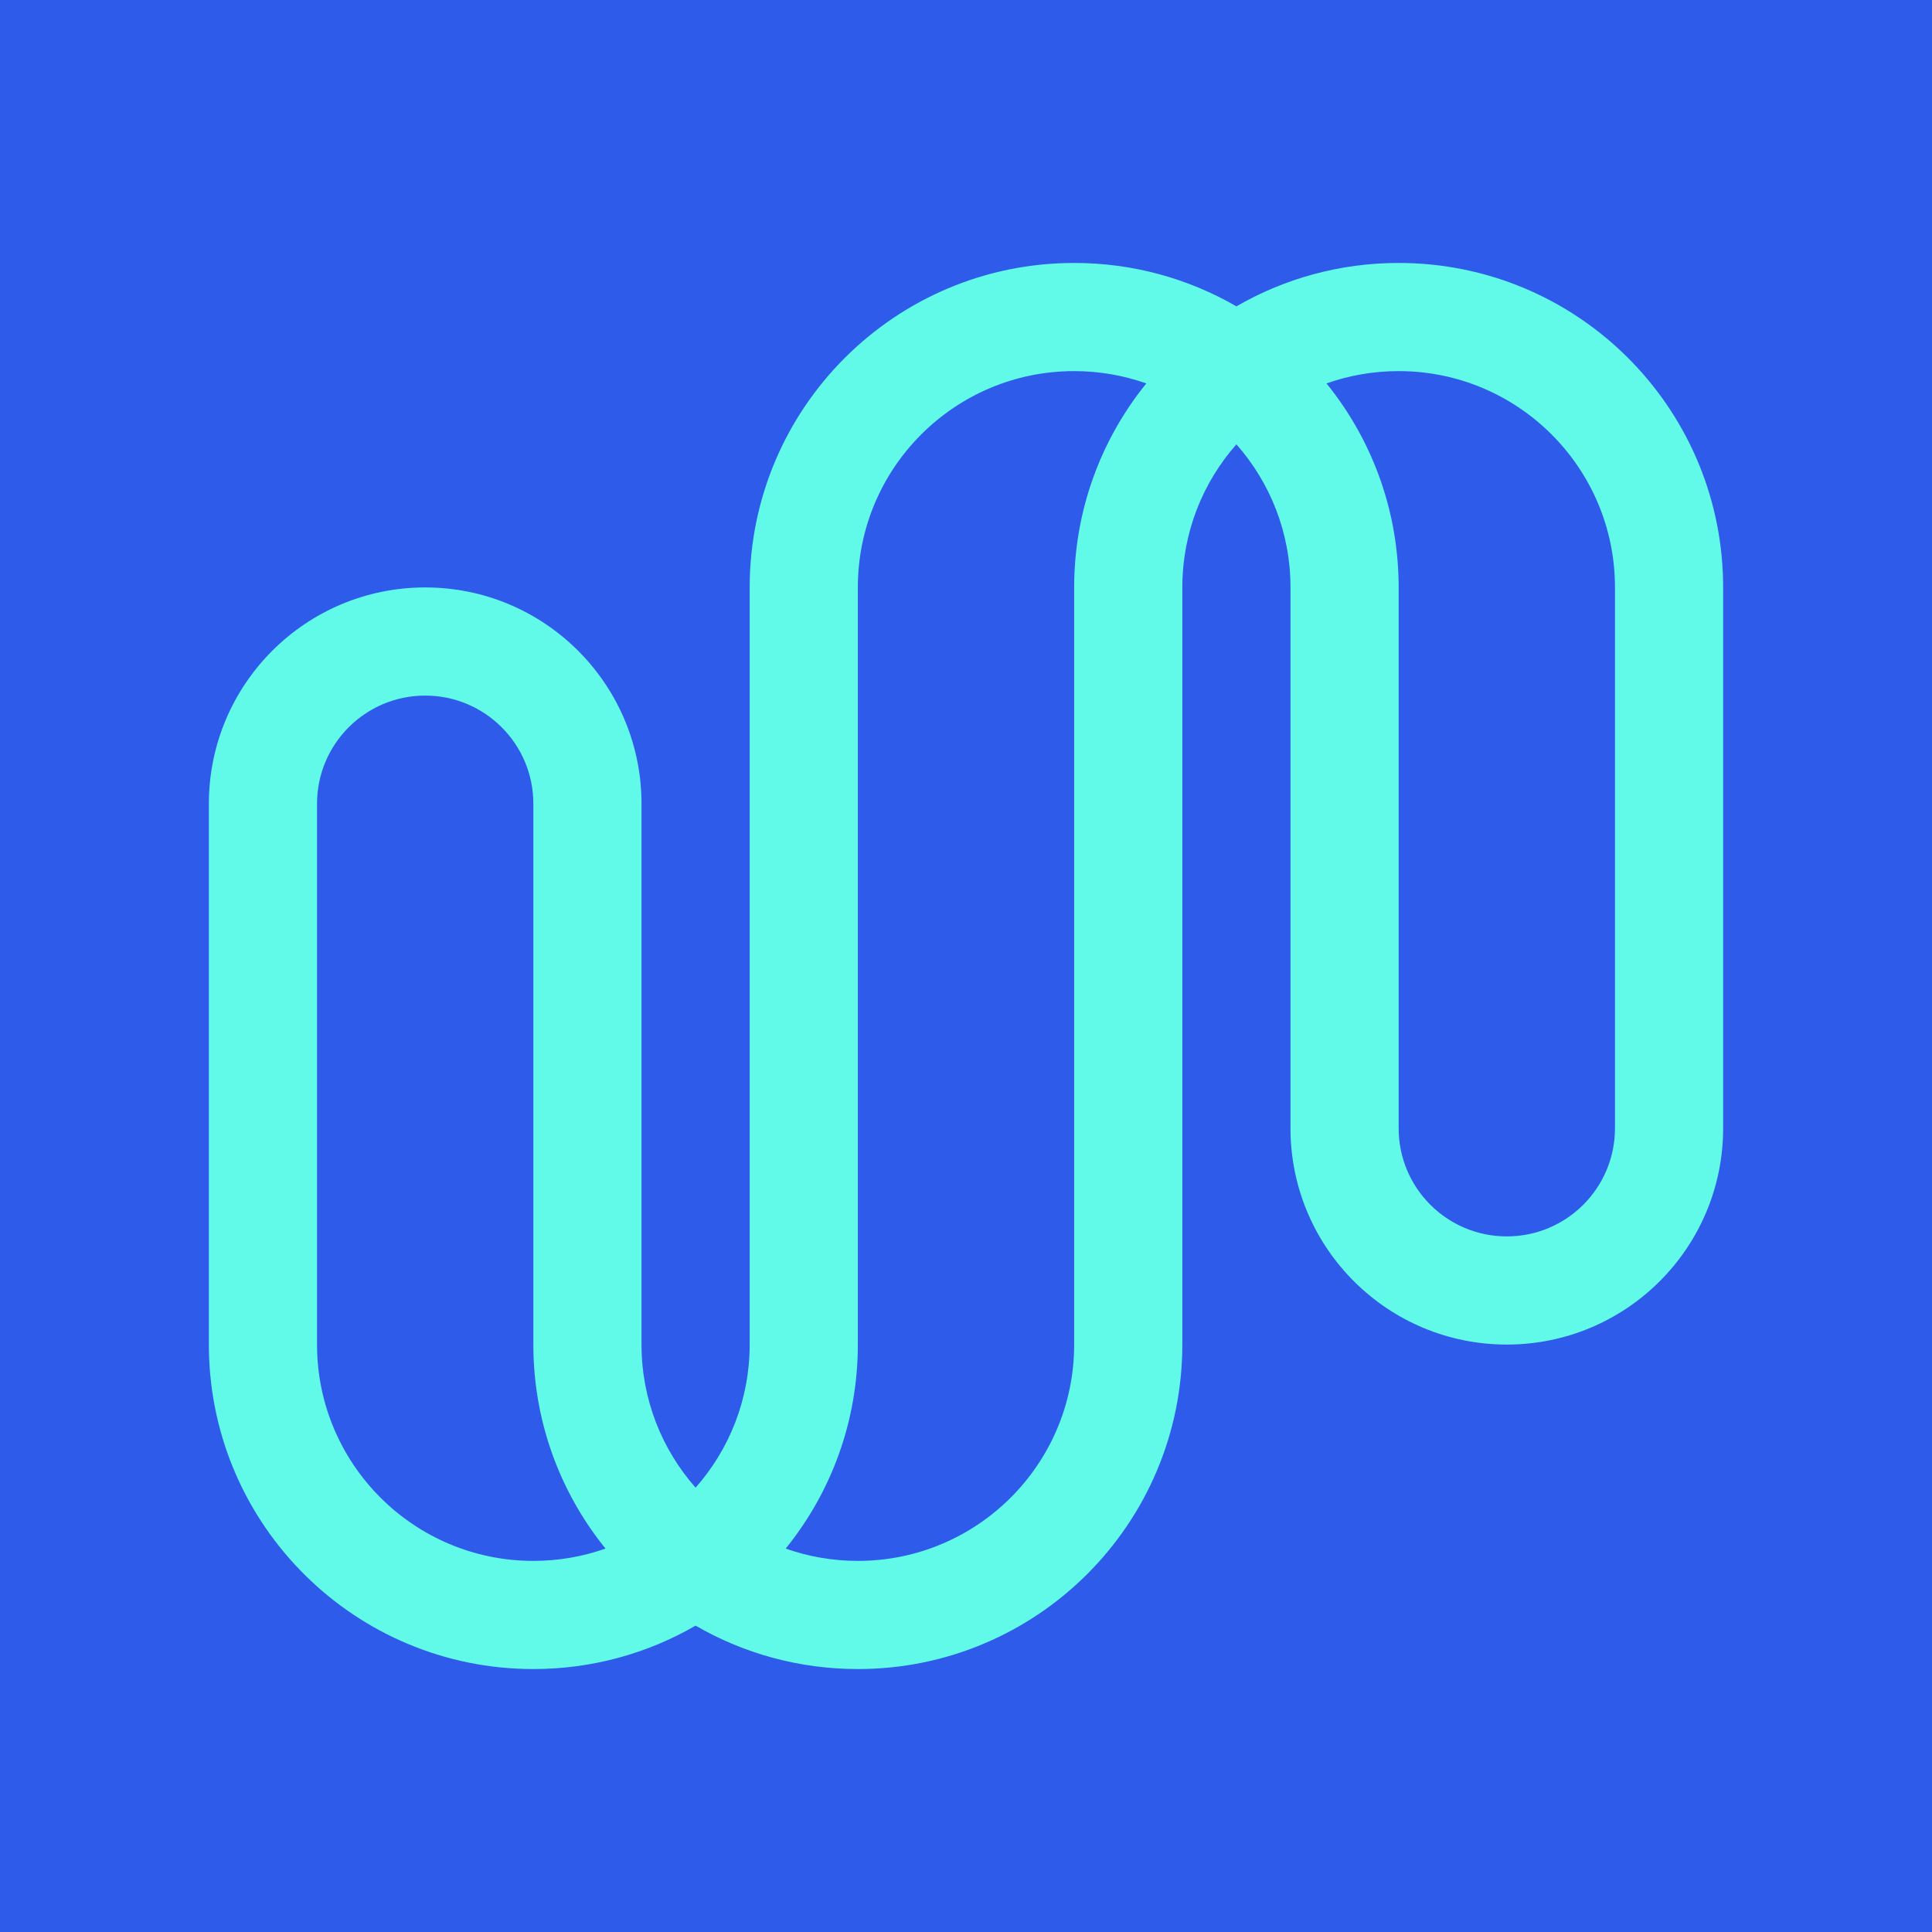
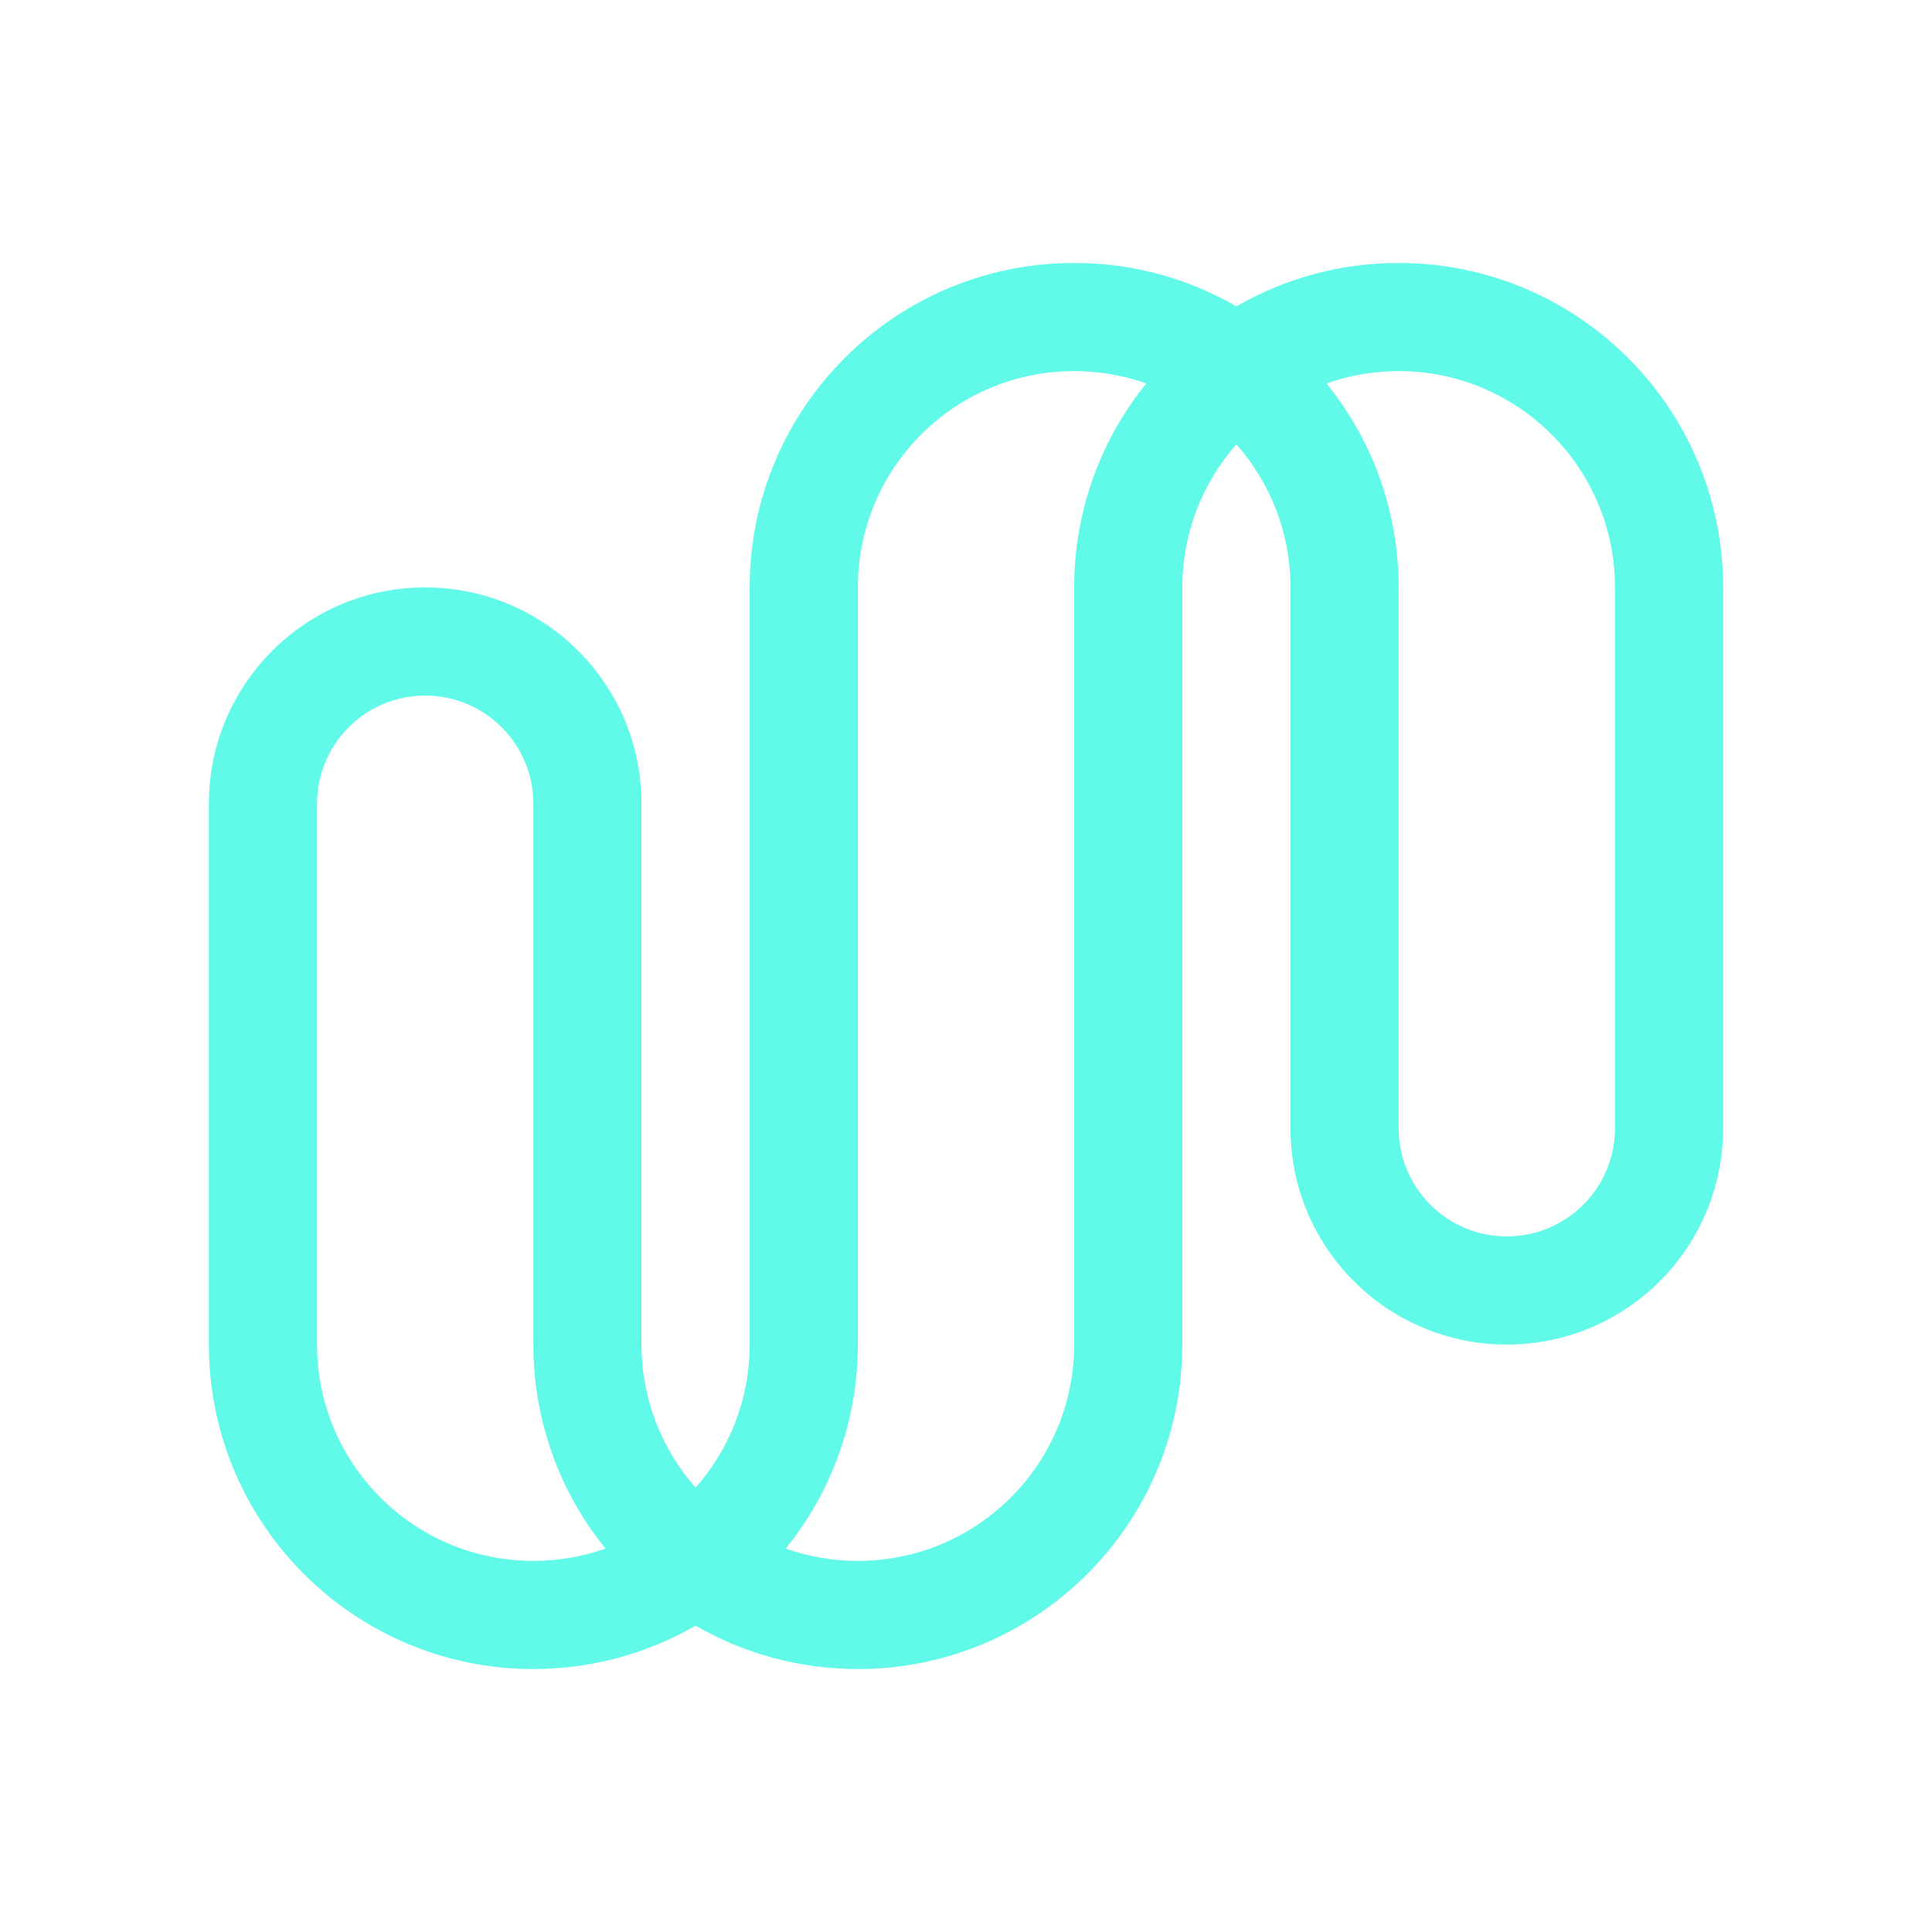
- <svg xmlns="http://www.w3.org/2000/svg" width="370px" height="370px" viewBox="0 0 370 370" version="1.1" style="background: #2F5BEA;">
+ <svg xmlns="http://www.w3.org/2000/svg" width="370px" height="370px" viewBox="0 0 370 370" version="1.1">
  <g id="mark" stroke="none" stroke-width="1" fill="none" fill-rule="evenodd">
-     <rect fill="#2F5BEA" x="0" y="0" width="370" height="370" />
    <path d="M288.571,236.786 C300.012,236.786 309.286,227.512 309.286,216.071 L309.286,112.5 C309.286,89.62 290.738,71.071 267.857,71.071 C263.012,71.071 258.361,71.903 254.04,73.431 C262.482,83.857 267.615,97.069 267.849,111.472 L267.857,112.5 L267.857,216.071 C267.857,227.512 277.131,236.786 288.571,236.786 Z M205.714,71.071 C182.834,71.071 164.286,89.62 164.286,112.5 L164.286,257.5 C164.286,272.302 159.111,285.895 150.471,296.569 C154.791,298.097 159.441,298.929 164.286,298.929 C187.166,298.929 205.714,280.38 205.714,257.5 L205.714,112.5 C205.714,97.698 210.889,84.105 219.529,73.431 C215.209,71.903 210.559,71.071 205.714,71.071 Z M247.143,112.5 C247.143,101.993 243.232,92.4 236.786,85.097 C230.34,92.4 226.429,101.993 226.429,112.5 L226.429,257.5 C226.429,291.821 198.606,319.643 164.286,319.643 C152.967,319.643 142.355,316.617 133.215,311.329 C124.075,316.616 113.462,319.643 102.143,319.643 C68.166,319.643 40.557,292.374 40.008,258.528 L40,257.5 L40,153.929 C40,131.048 58.548,112.5 81.429,112.5 C104.08,112.5 122.486,130.679 122.852,153.243 L122.857,153.929 L122.857,257.5 C122.857,268.007 126.768,277.6 133.214,284.903 C139.66,277.6 143.571,268.007 143.571,257.5 L143.571,112.5 C143.571,78.179 171.394,50.357 205.714,50.357 C217.033,50.357 227.645,53.383 236.785,58.671 C245.925,53.384 256.538,50.357 267.857,50.357 C301.834,50.357 329.443,77.626 329.992,111.472 L330,112.5 L330,216.071 C330,238.952 311.452,257.5 288.571,257.5 C265.92,257.5 247.514,239.321 247.148,216.757 L247.143,216.071 L247.143,112.5 Z M81.429,133.214 C69.988,133.214 60.714,142.488 60.714,153.929 L60.714,257.5 C60.714,280.38 79.262,298.929 102.143,298.929 C106.988,298.929 111.639,298.097 115.96,296.569 C107.519,286.143 102.385,272.931 102.151,258.528 L102.143,257.5 L102.143,153.929 C102.143,142.488 92.869,133.214 81.429,133.214 Z" id="Combined-Shape" fill="#61FAE9" />
  </g>
</svg>
